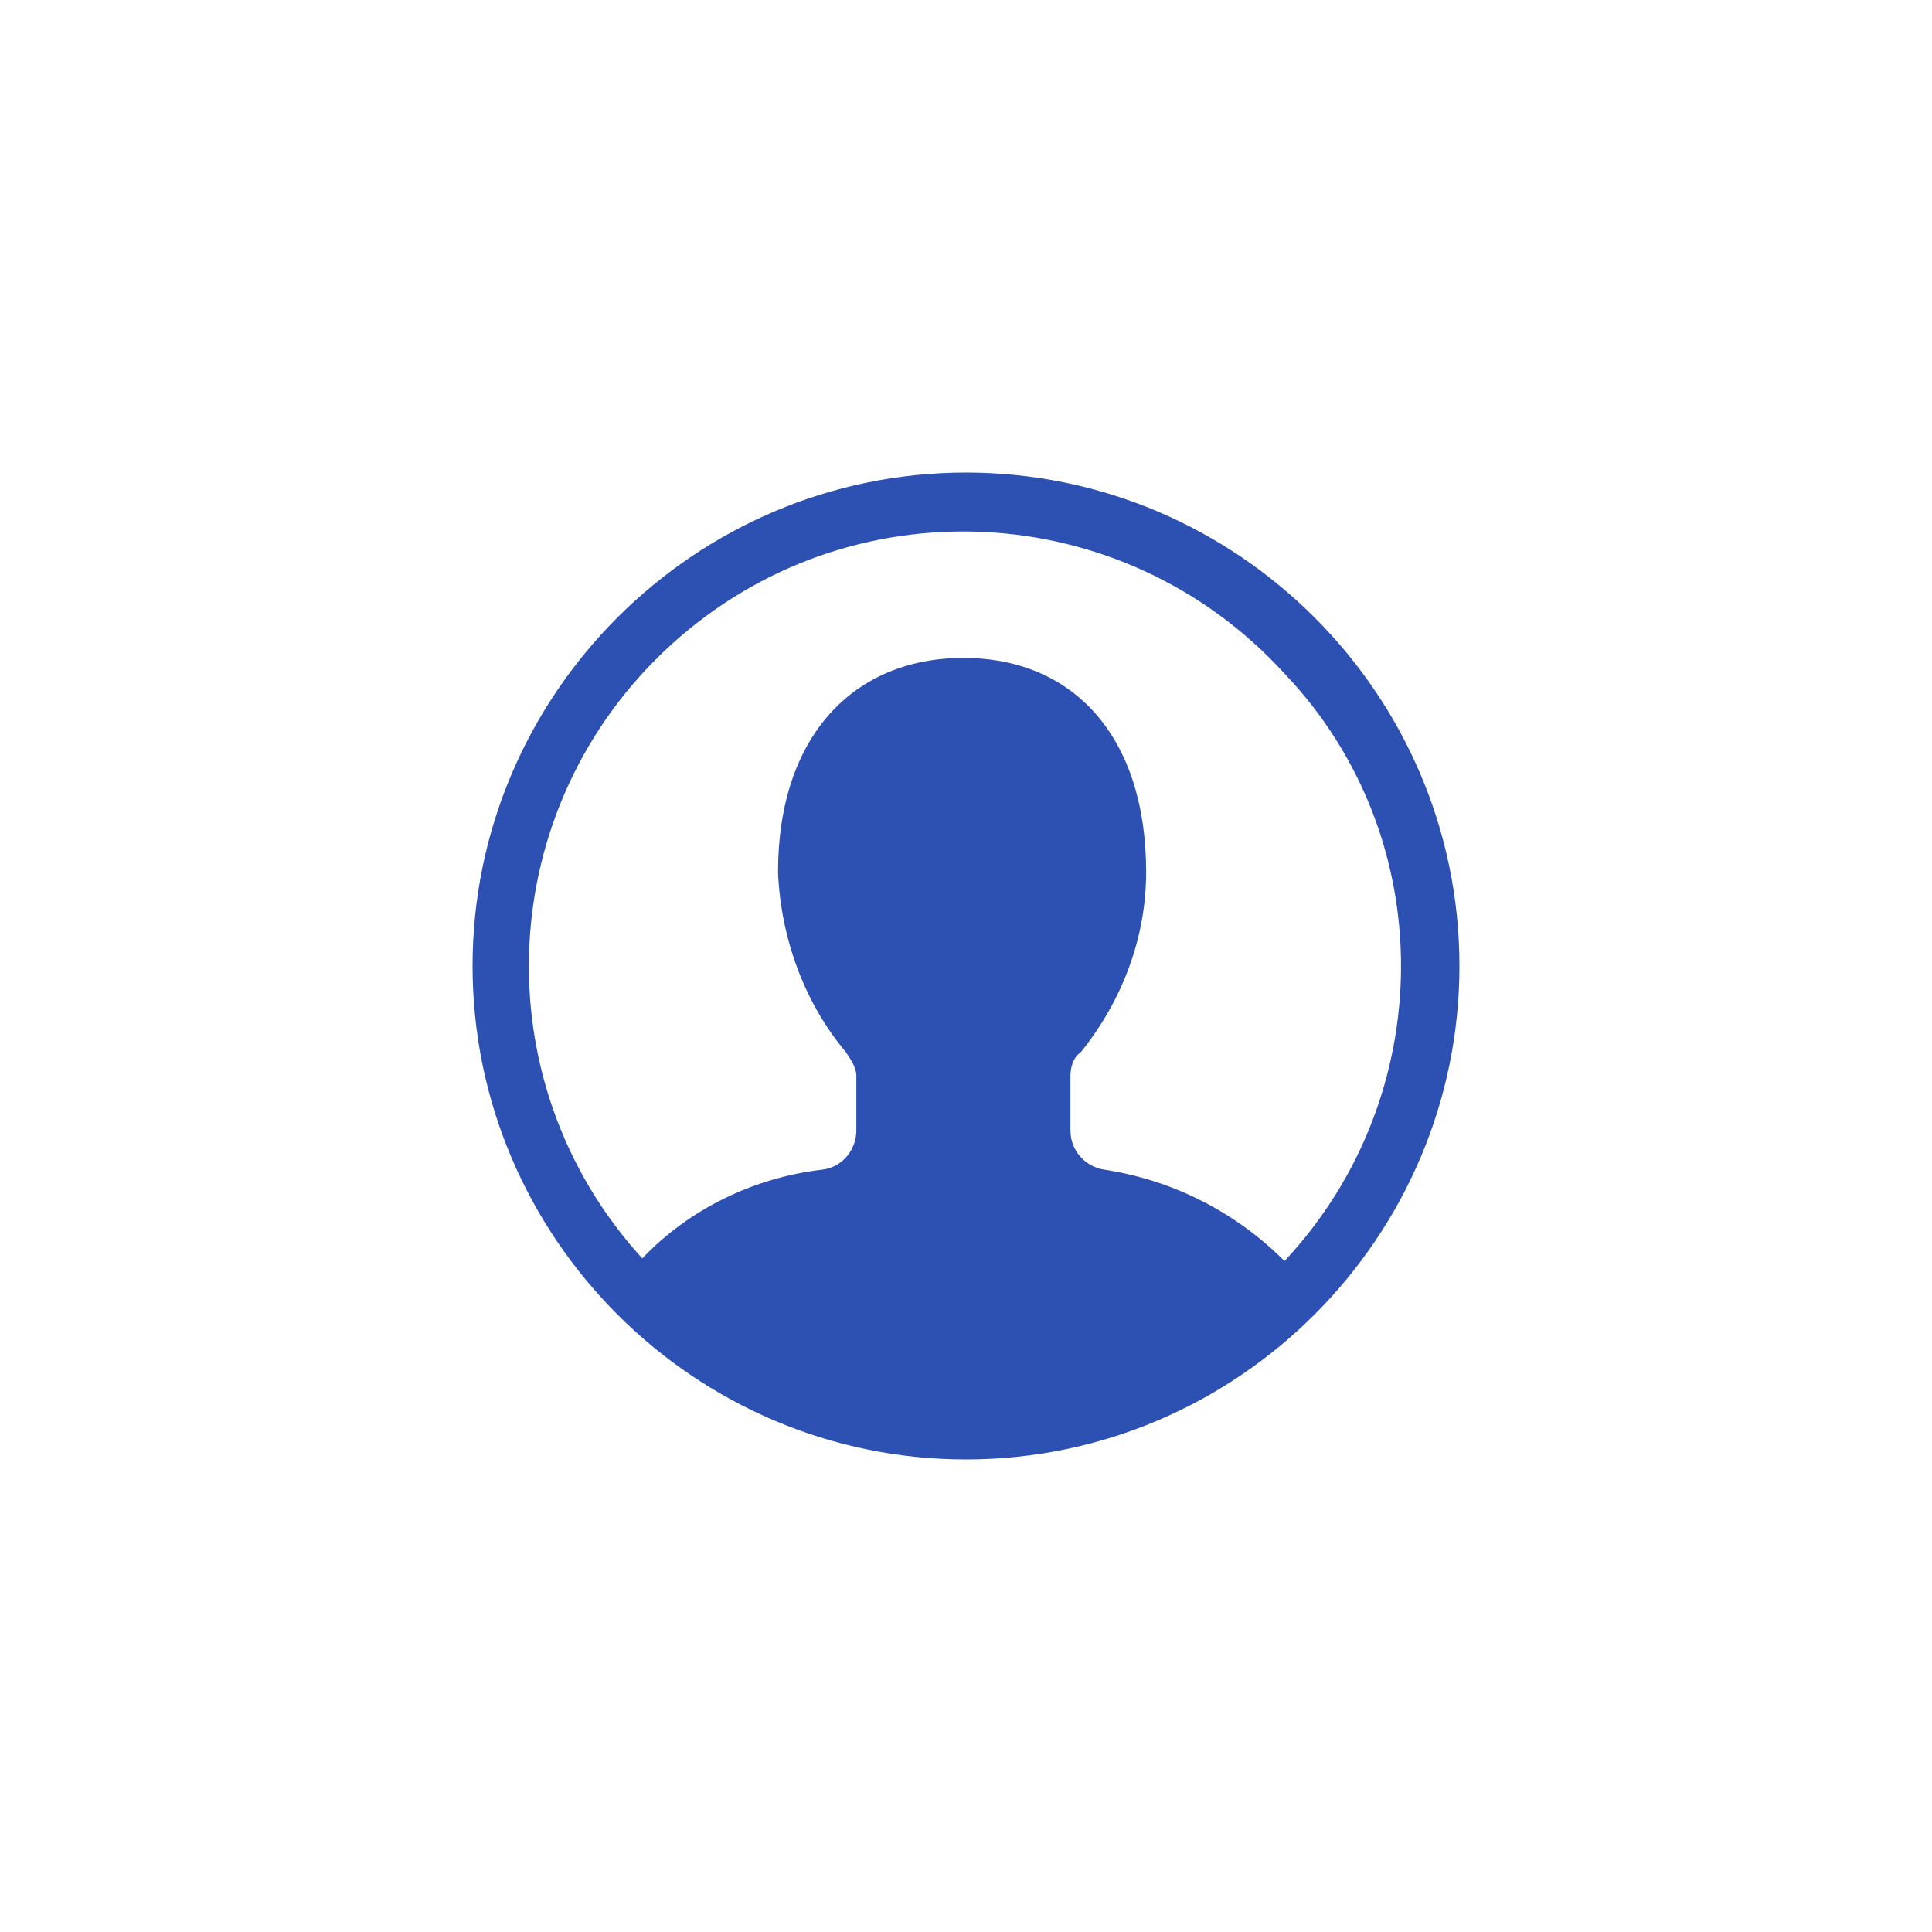
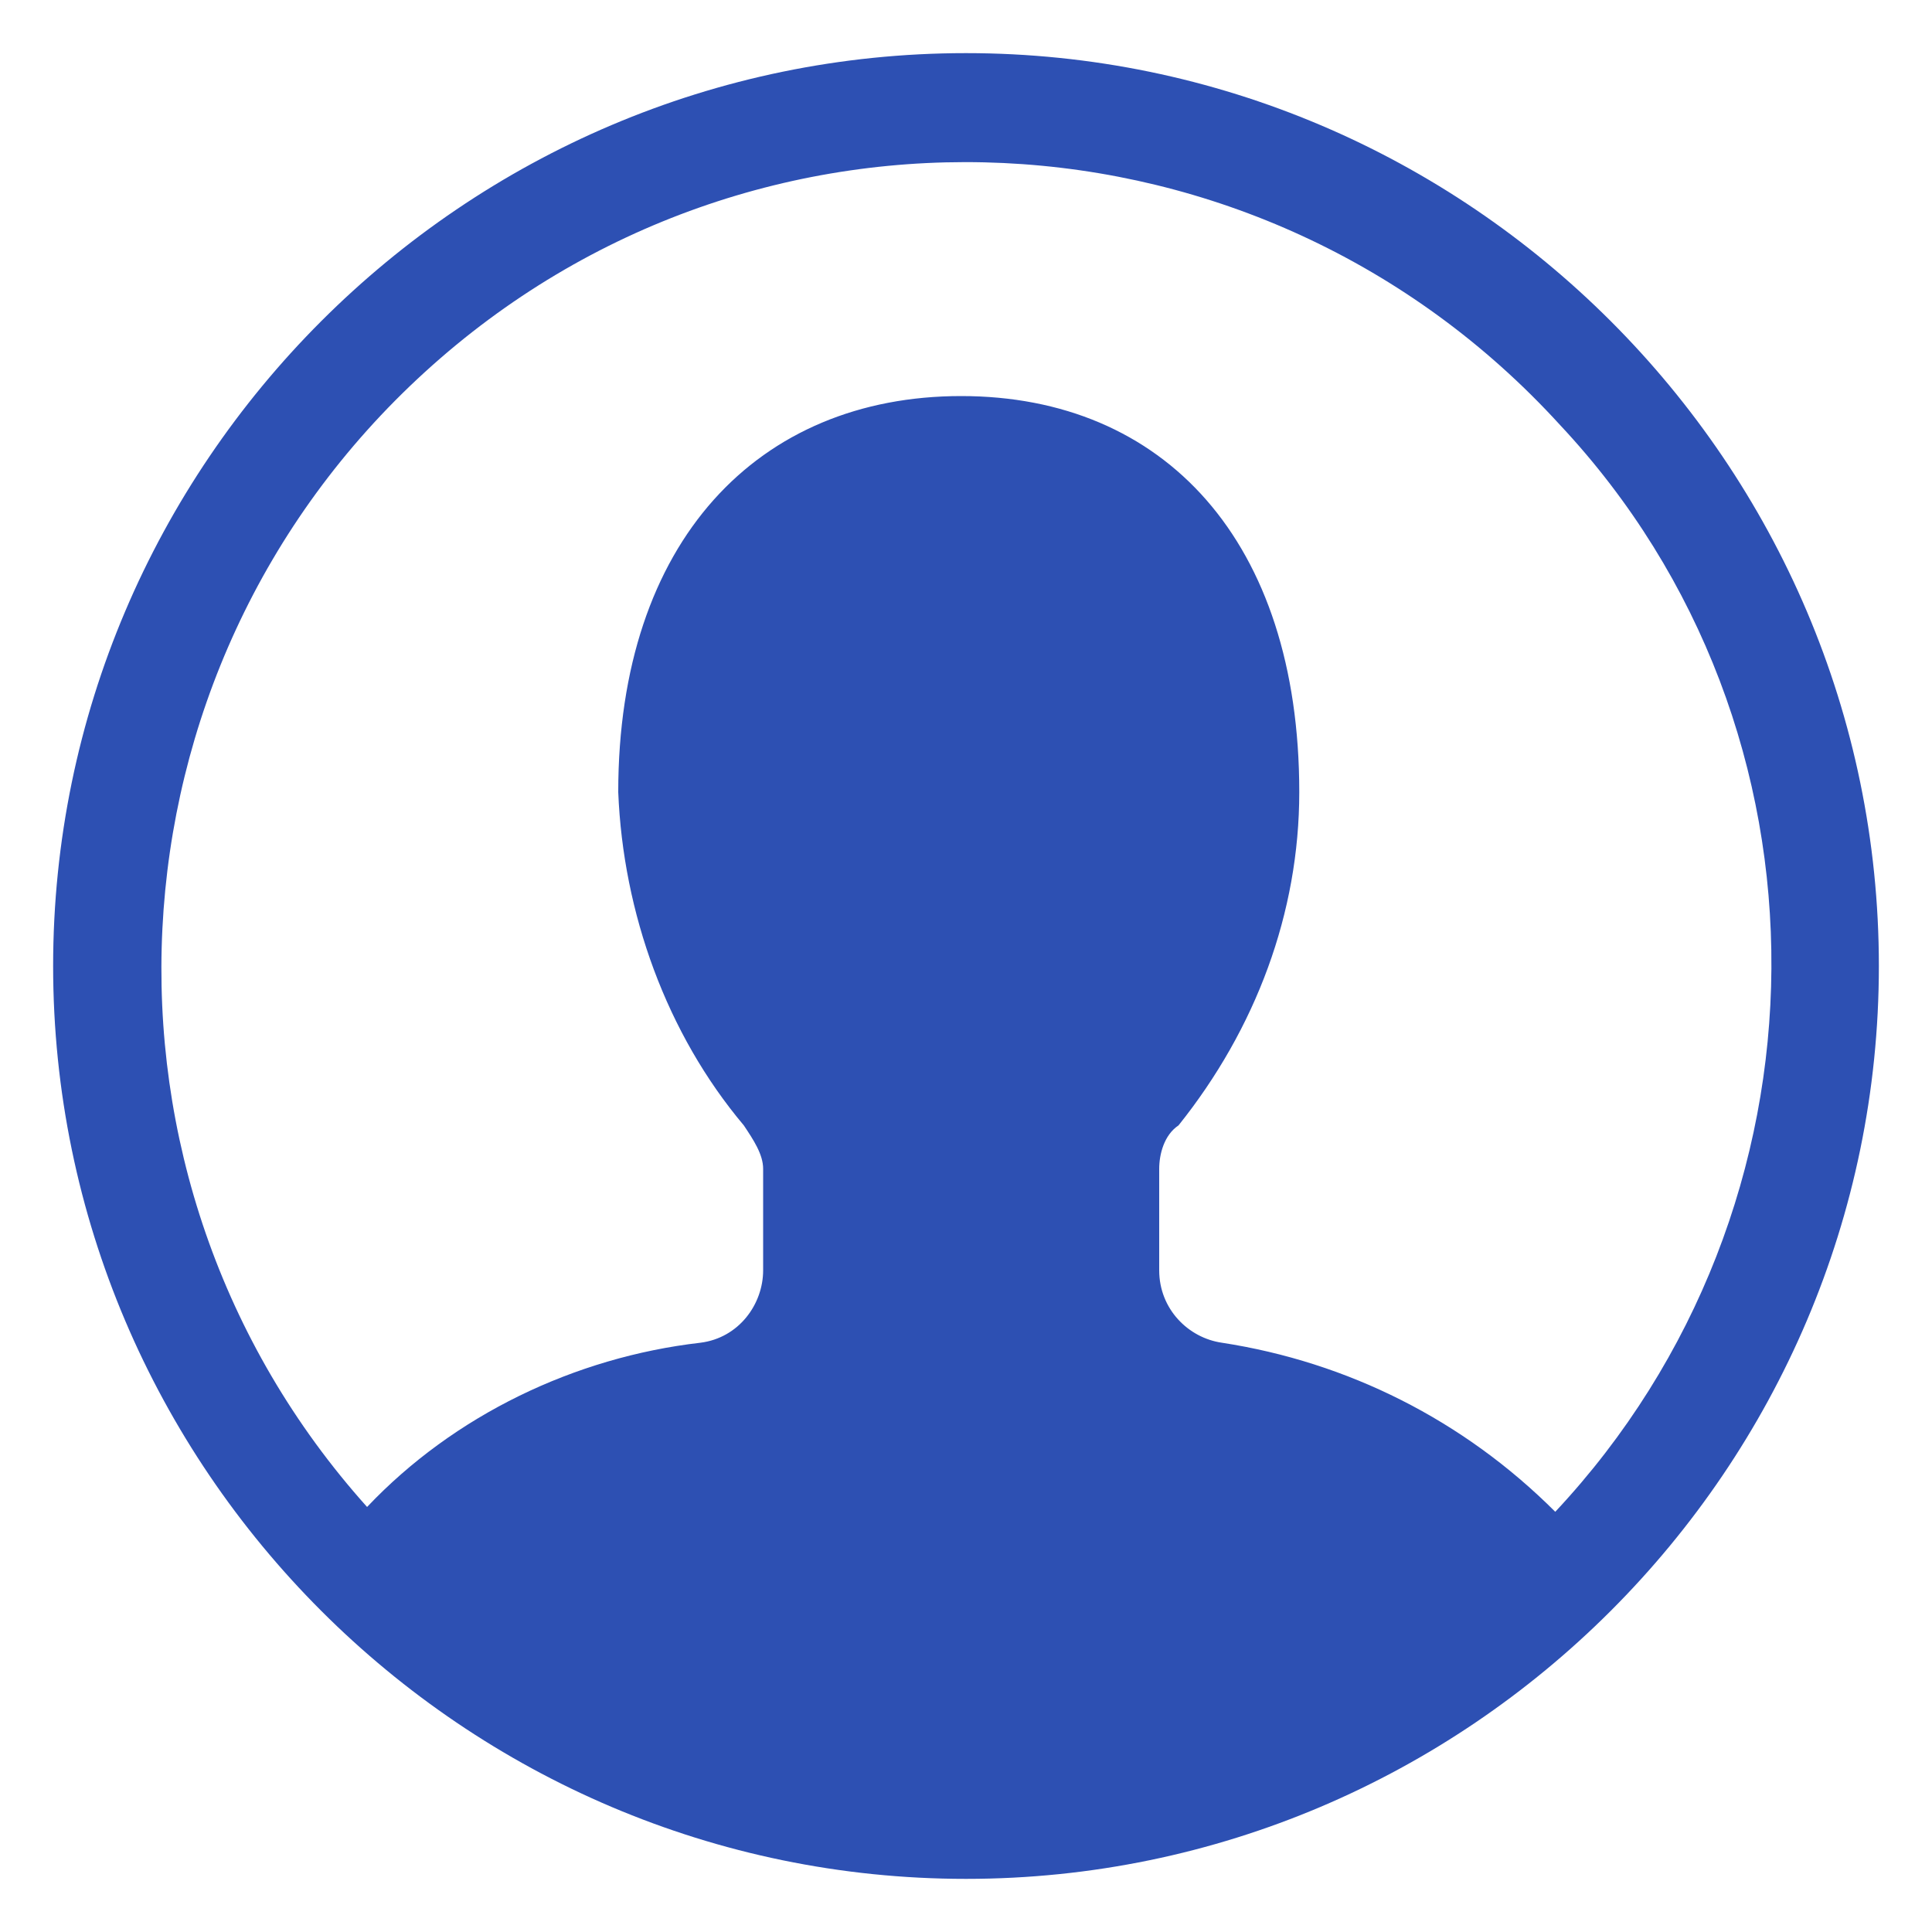
- <svg xmlns="http://www.w3.org/2000/svg" version="1.1" id="Layer_1" x="0px" y="0px" viewBox="0 0 74 74" style="enable-background:new 0 0 74 74;" xml:space="preserve">
+ <svg xmlns="http://www.w3.org/2000/svg" version="1.1" id="Layer_1" x="0px" y="0px" viewBox="0 0 40 40" style="enable-background:new 0 0 40 40;" xml:space="preserve">
  <style type="text/css">
	.st0{fill:#2D50B3;fill-opacity:0;}
	.st1{fill:#2D50B3;}
</style>
-   <rect id="Canvas" x="17" y="17" class="st0" width="40" height="40" />
-   <path class="st1" d="M37,18.1c-10.4,0-18.9,8.5-18.9,18.9S26.6,55.9,37,55.9S55.9,47.4,55.9,37S47.4,18.1,37,18.1z M49.2,48.3  c-1.9-1.9-4.3-3.1-6.9-3.5c-0.7-0.1-1.3-0.7-1.3-1.5v-2.1c0-0.3,0.1-0.7,0.4-0.9c1.6-2,2.5-4.4,2.5-6.9c0-5.2-2.8-8.2-7-8.2  s-7.1,3-7.1,8.2c0.1,2.5,1,5,2.6,6.9c0.2,0.3,0.4,0.6,0.4,0.9v2.1c0,0.7-0.5,1.4-1.3,1.5c-2.6,0.3-5.1,1.5-6.9,3.4  c-6.2-6.8-5.7-17.3,1.1-23.5s17.3-5.7,23.5,1.1C55.2,32.1,55.1,42,49.2,48.3L49.2,48.3z" />
+   <rect id="Canvas" class="st0" width="40" height="40" />
+   <path class="st1" d="M20,1.1C9.6,1.1,1.1,9.6,1.1,20S9.6,38.9,20,38.9S38.9,30.4,38.9,20S30.4,1.1,20,1.1z M32.2,31.3  c-1.9-1.9-4.3-3.1-6.9-3.5c-0.7-0.1-1.3-0.7-1.3-1.5v-2.1c0-0.3,0.1-0.7,0.4-0.9c1.6-2,2.5-4.4,2.5-6.9c0-5.2-2.8-8.2-7-8.2  s-7.1,3-7.1,8.2c0.1,2.5,1,5,2.6,6.9c0.2,0.3,0.4,0.6,0.4,0.9v2.1c0,0.7-0.5,1.4-1.3,1.5c-2.6,0.3-5.1,1.5-6.9,3.4  C1.5,24.4,2,13.9,8.8,7.7s17.3-5.7,23.5,1.1C38.2,15.1,38.1,25,32.2,31.3L32.2,31.3z" />
</svg>
